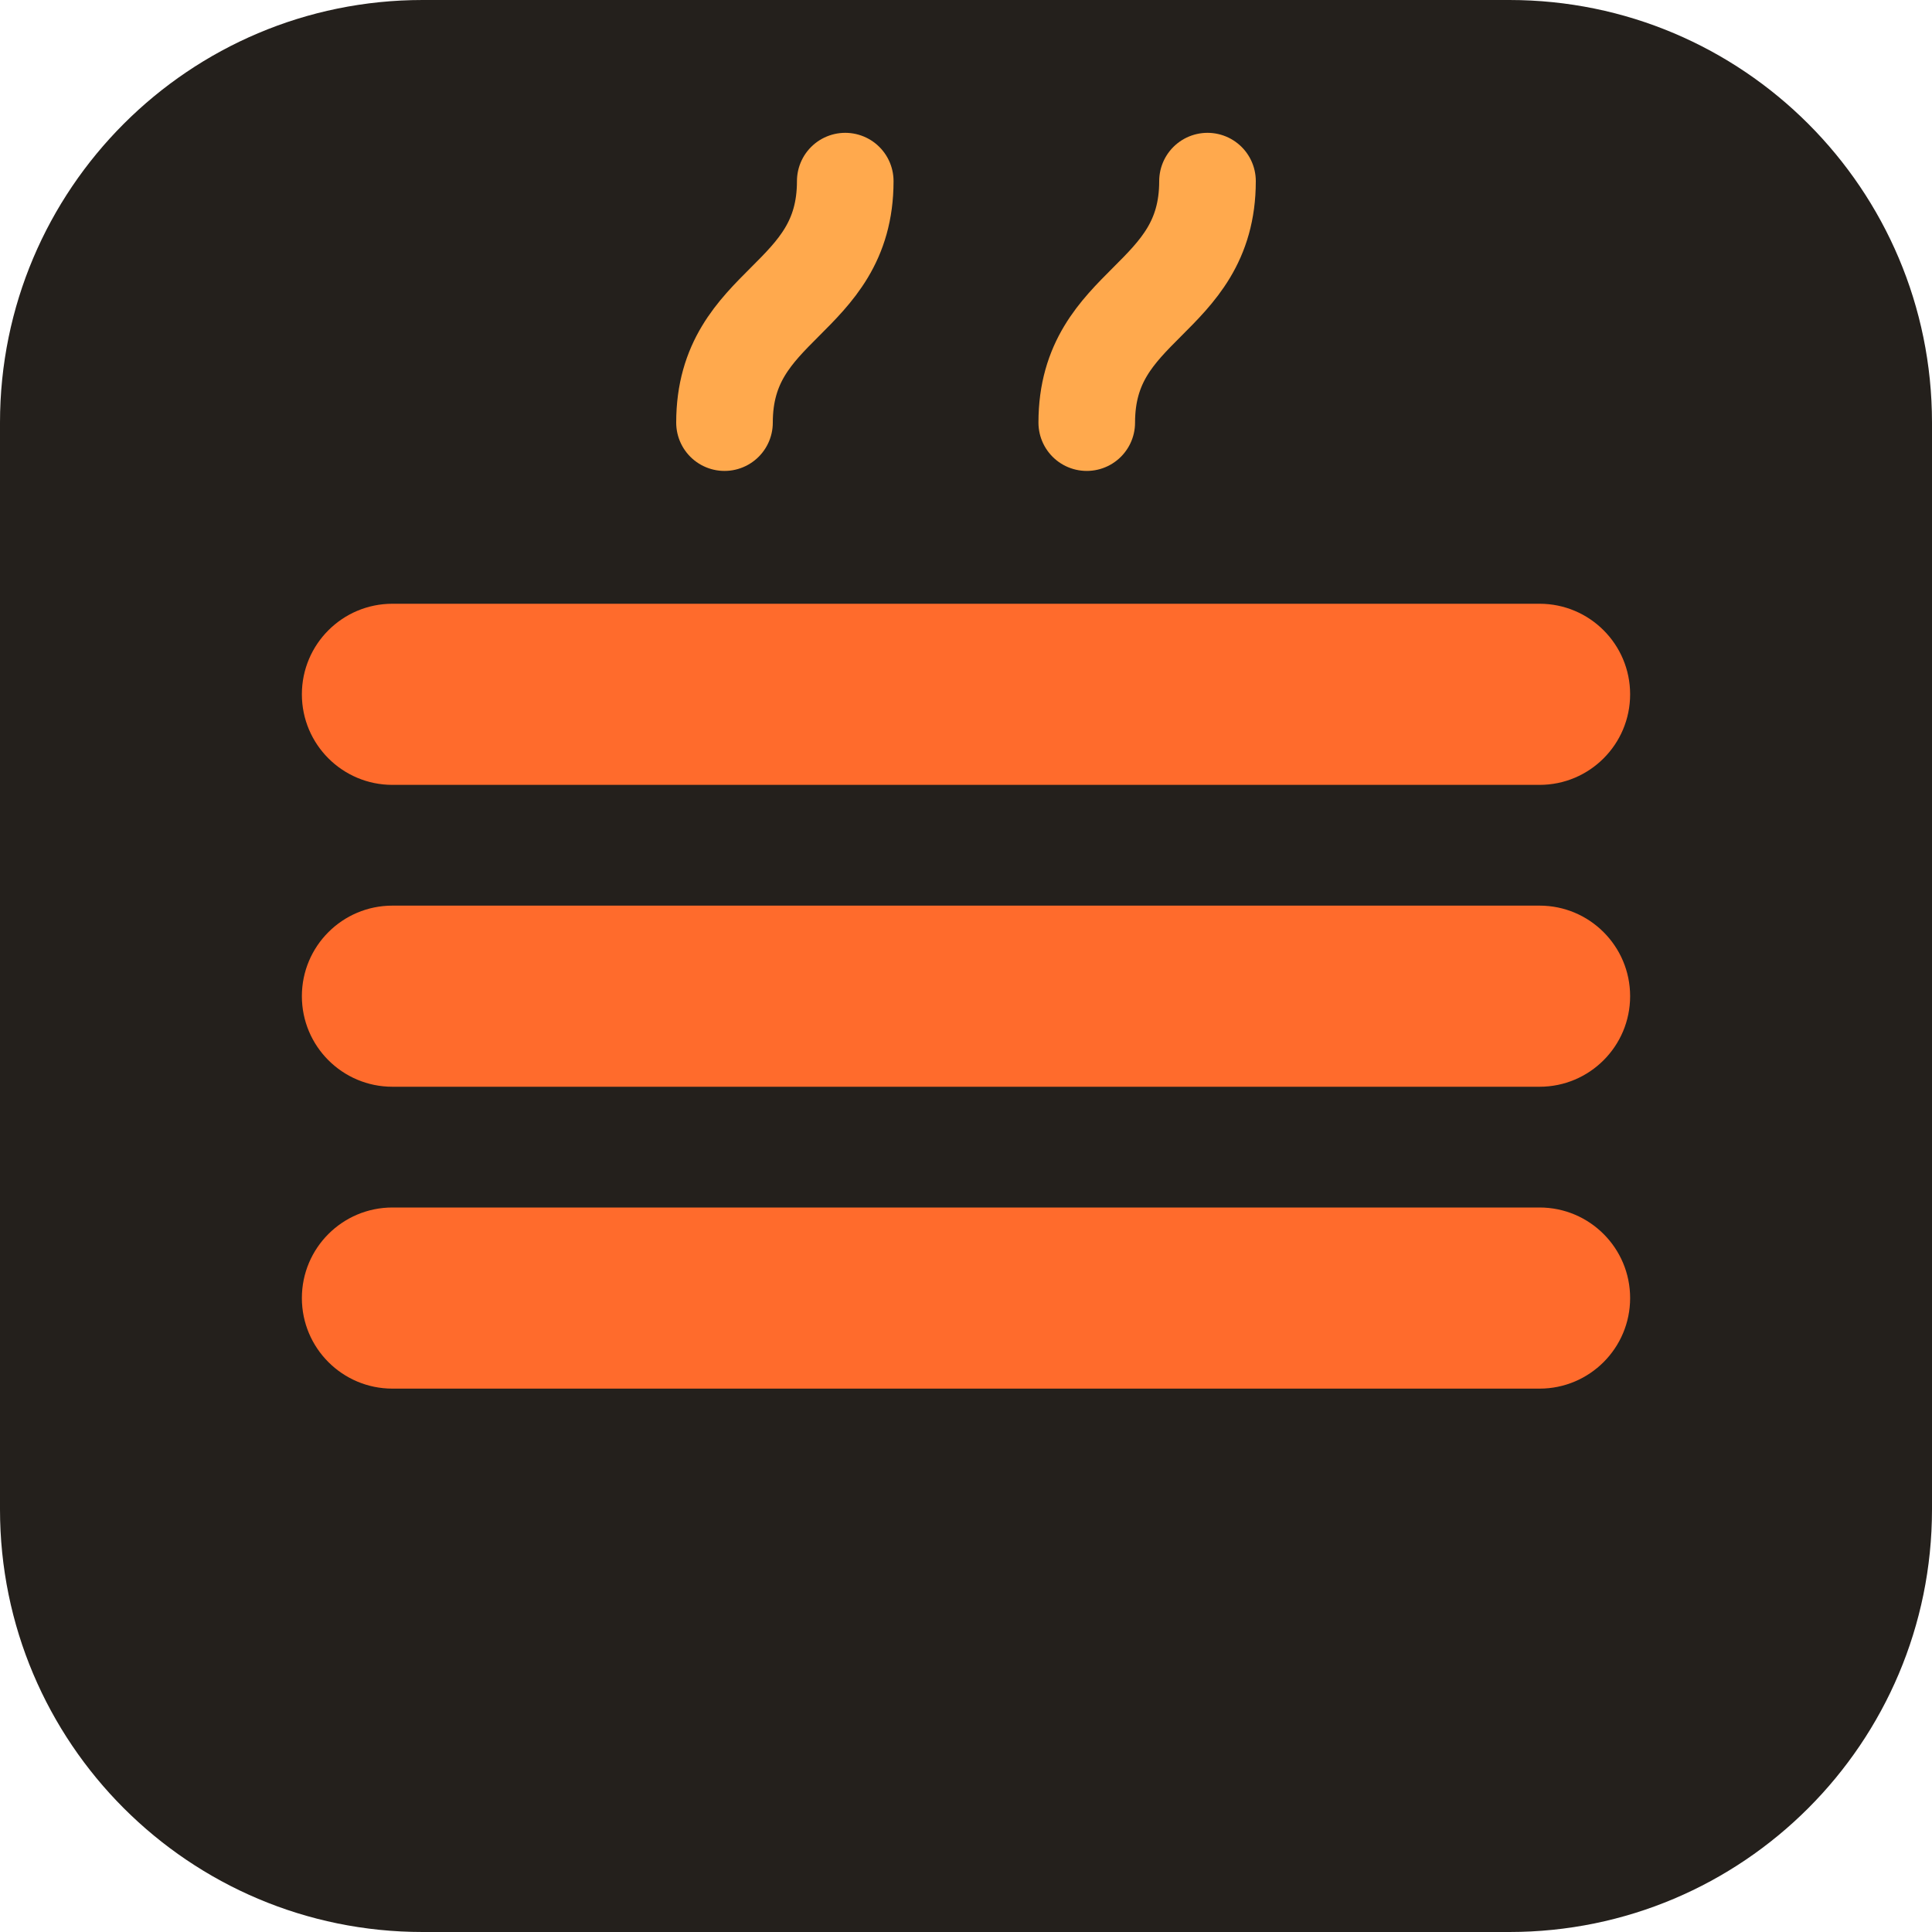
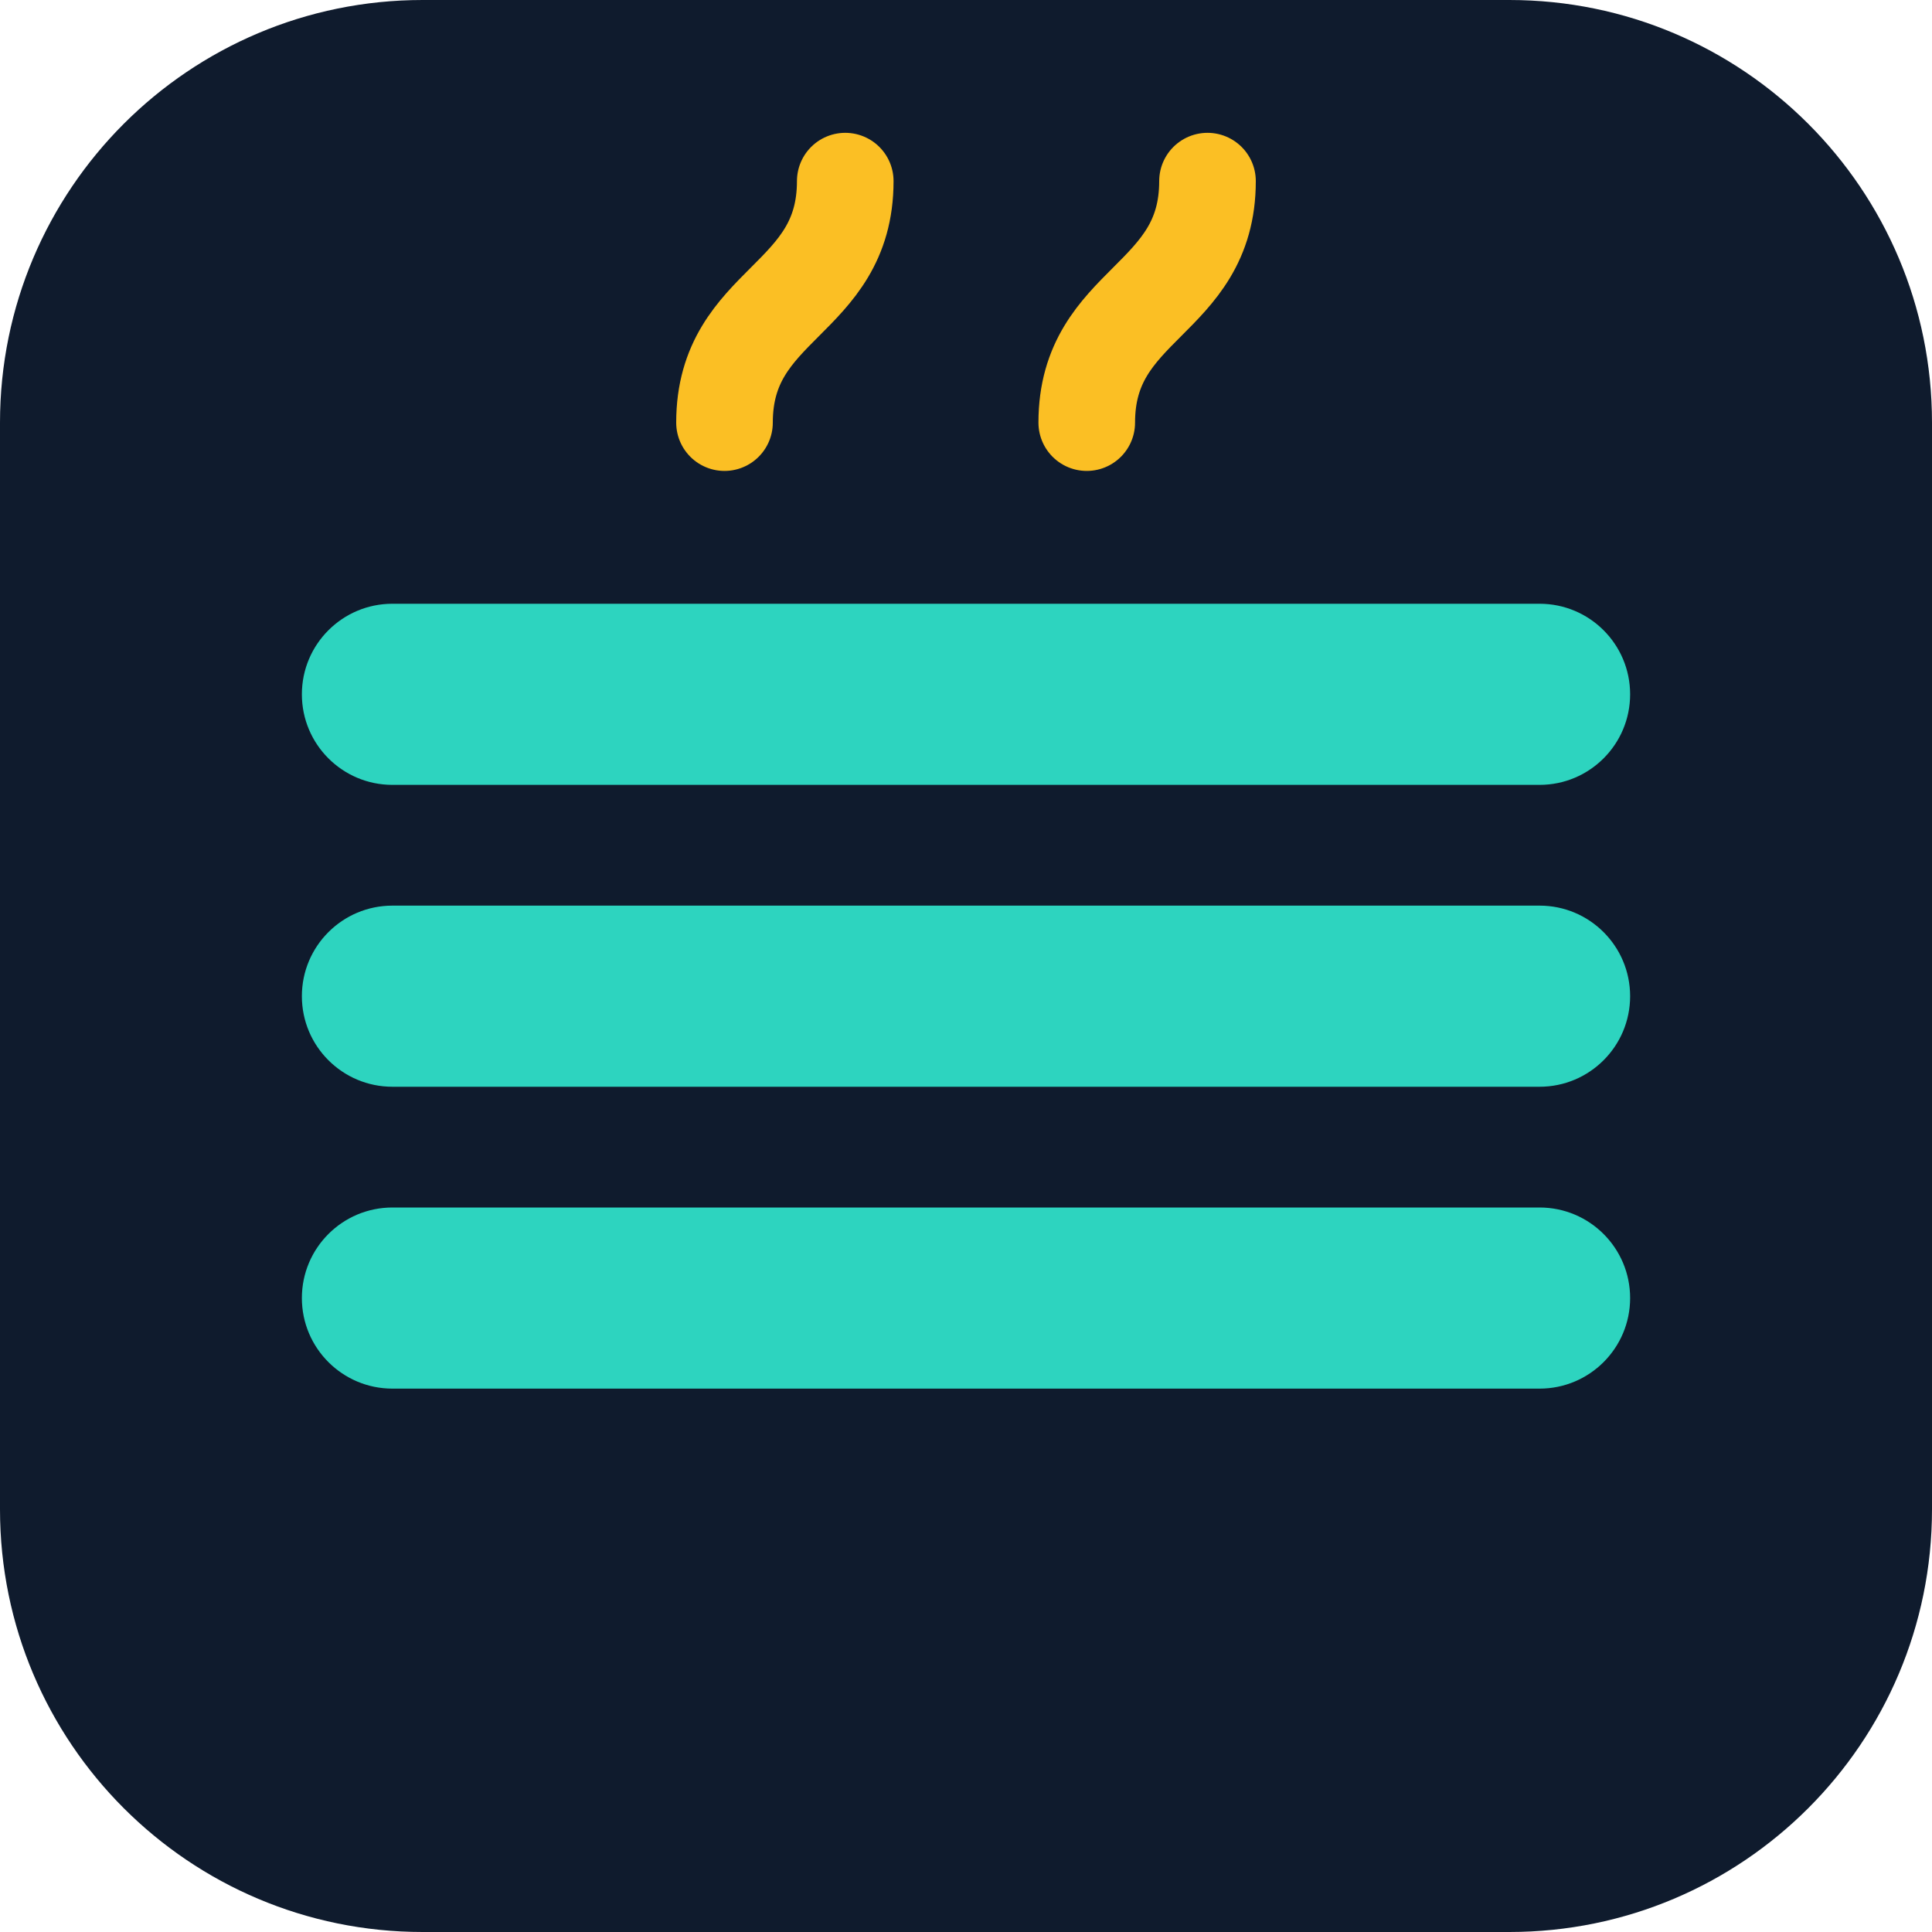
<svg xmlns="http://www.w3.org/2000/svg" viewBox="0 0 32 32">
-   <rect width="32" height="32" rx="7" fill="#24201c" />
-   <g fill="#ff6b2c">
+   <rect width="32" height="32" rx="7" fill="#0f1b2d" />
+   <g fill="#2dd4bf">
    <rect x="5" y="10" width="22" height="3" rx="1.5" />
    <rect x="5" y="15" width="22" height="3" rx="1.5" />
    <rect x="5" y="20" width="22" height="3" rx="1.5" />
  </g>
-   <path d="M12 7c0-2 2-2 2-4M18 7c0-2 2-2 2-4" fill="none" stroke="#ffa94d" stroke-width="1.6" stroke-linecap="round" />
+   <path d="M12 7c0-2 2-2 2-4M18 7c0-2 2-2 2-4" fill="none" stroke="#fbbf24" stroke-width="1.6" stroke-linecap="round" />
</svg>
